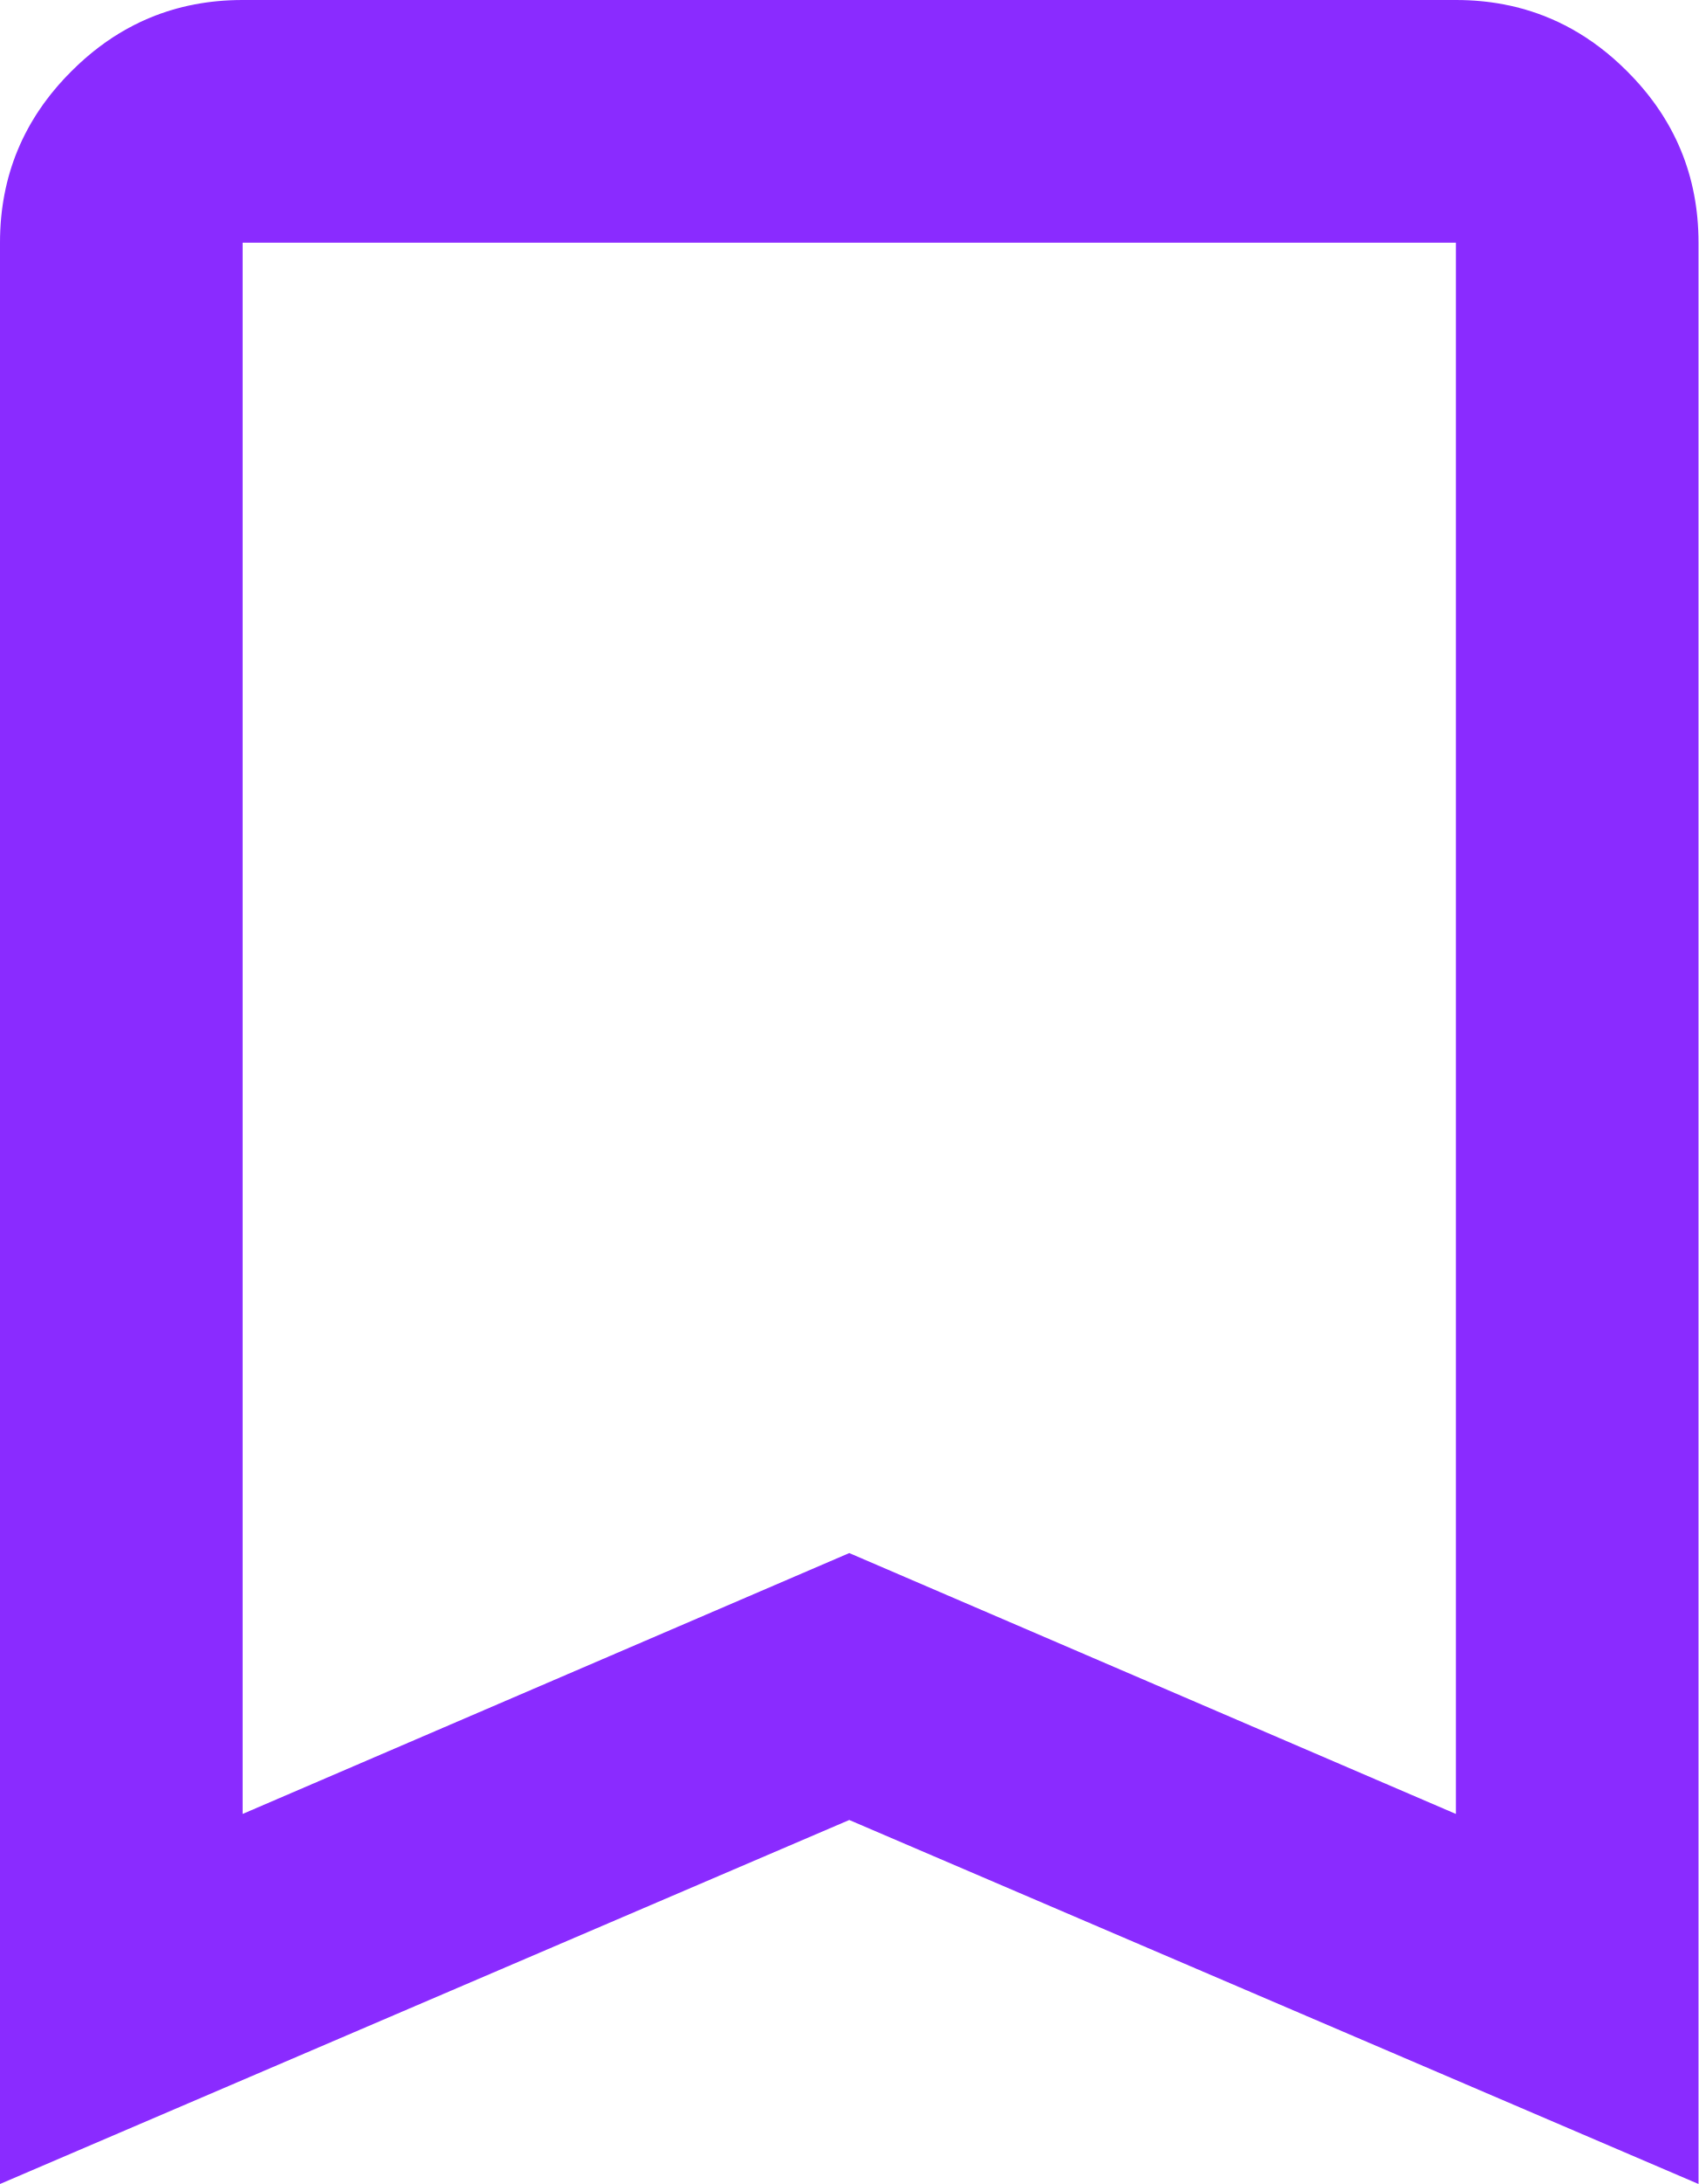
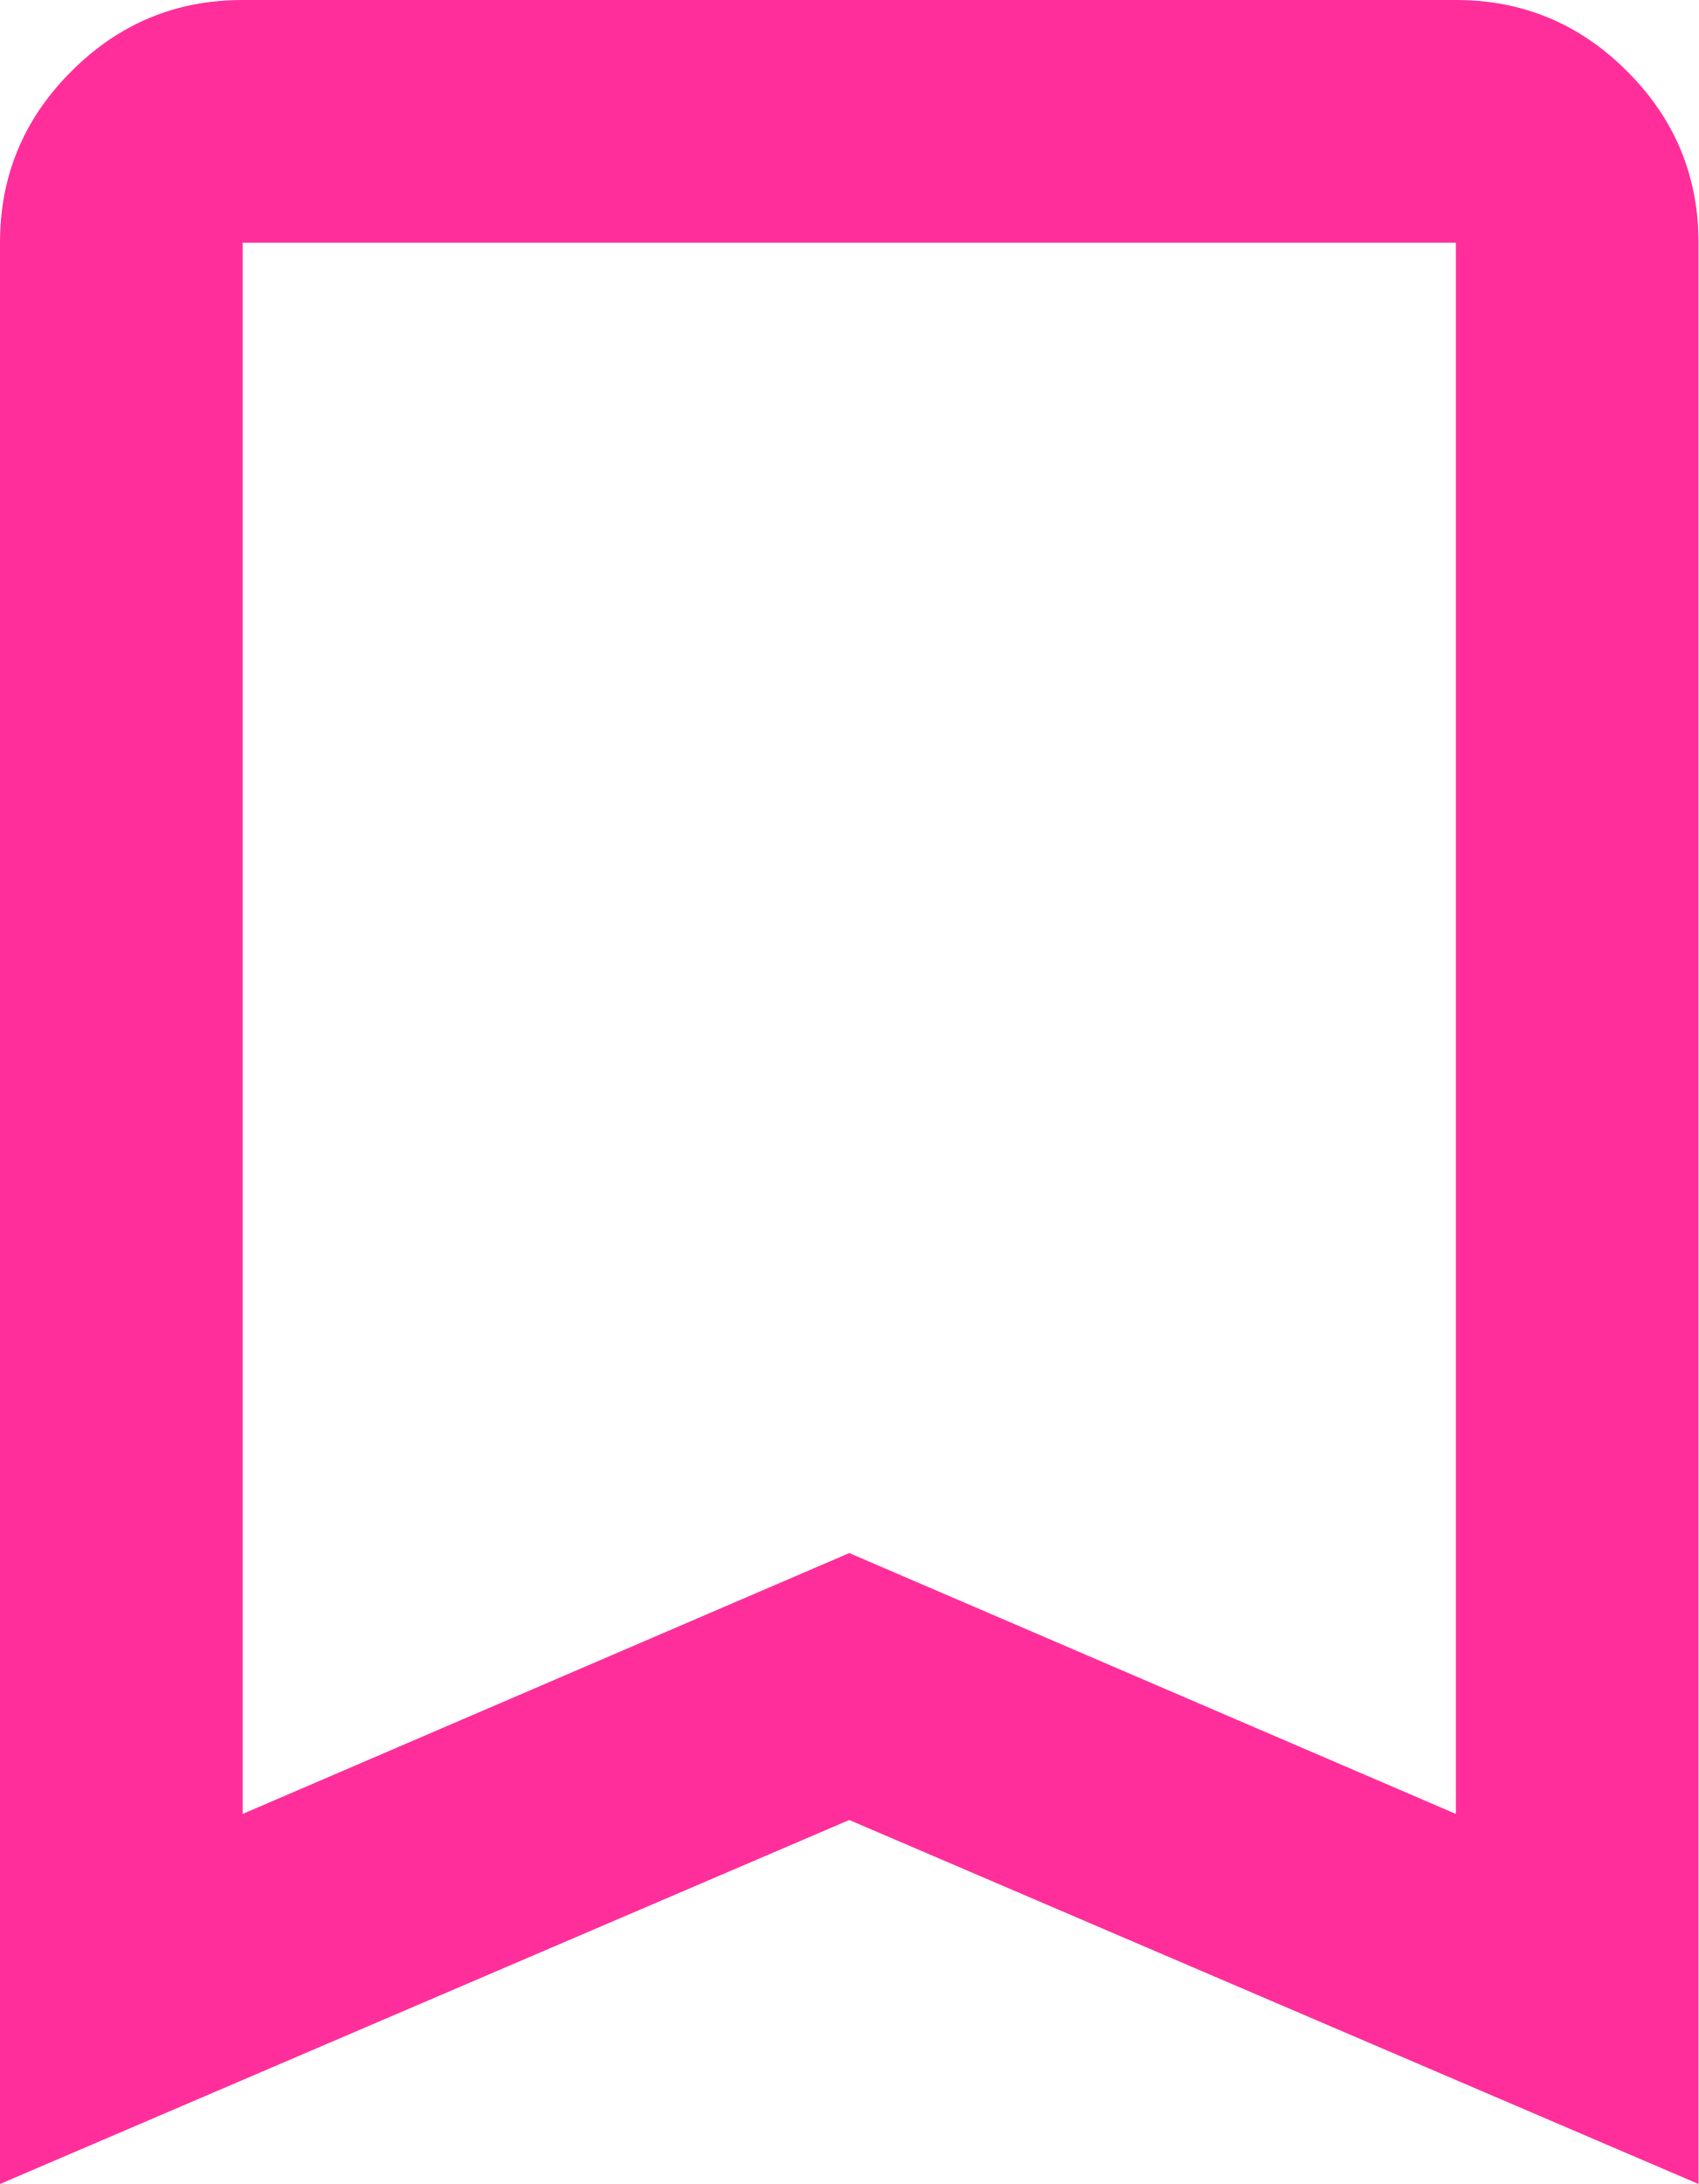
<svg xmlns="http://www.w3.org/2000/svg" preserveAspectRatio="none" overflow="visible" style="display: block;" width="14" height="18" viewBox="0 0 14 18" fill="none">
-   <path id="icon" d="M0 18V2C0 1.45 0.196 0.979 0.588 0.588C0.979 0.196 1.45 0 2 0H12C12.55 0 13.021 0.196 13.412 0.588C13.804 0.979 14 1.45 14 2V18L7 15L0 18ZM2 14.95L7 12.8L12 14.95V2H2V14.95Z" fill="#8A2BFF" />
+   <path id="icon" d="M0 18V2C0 1.45 0.196 0.979 0.588 0.588C0.979 0.196 1.45 0 2 0H12C12.55 0 13.021 0.196 13.412 0.588C13.804 0.979 14 1.45 14 2V18L7 15L0 18ZM2 14.95L7 12.8L12 14.95V2H2V14.95Z" fill="#FF2E9A" />
</svg>
